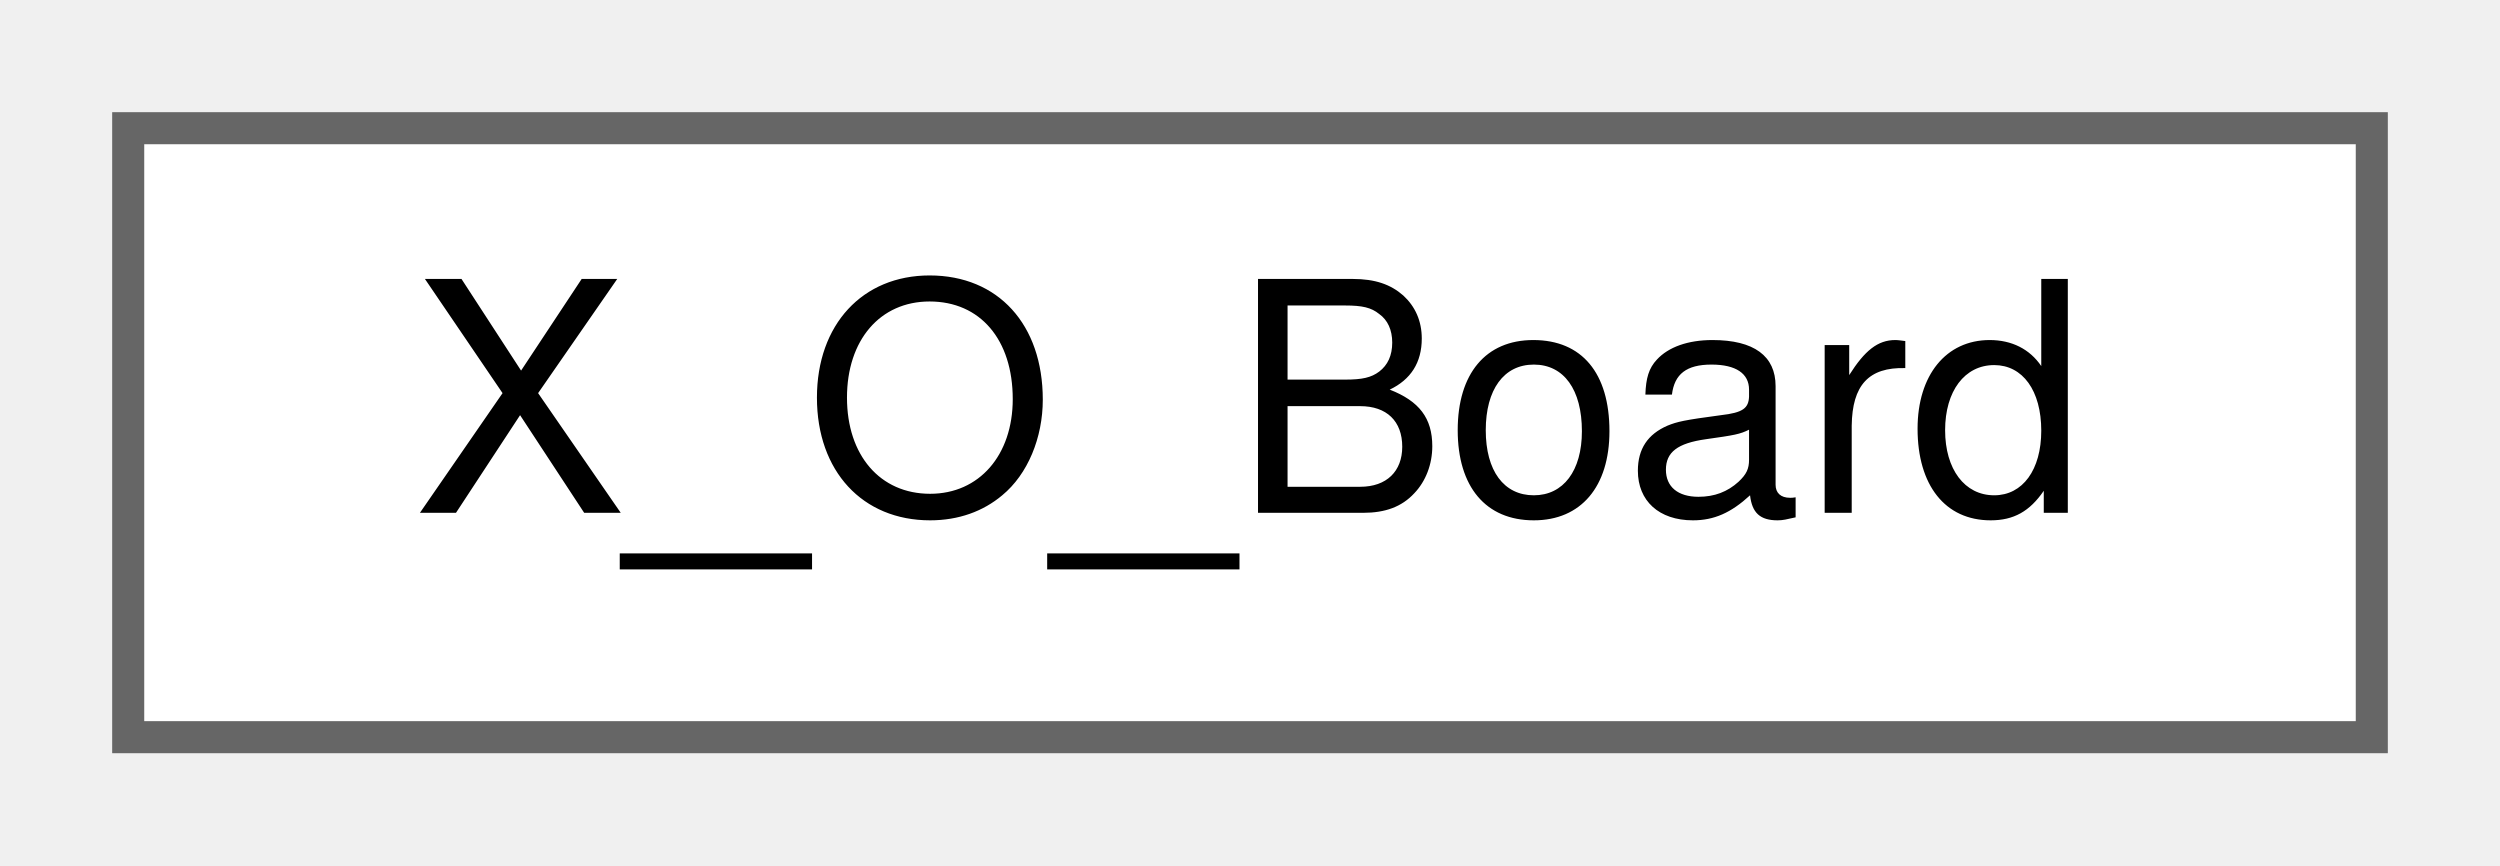
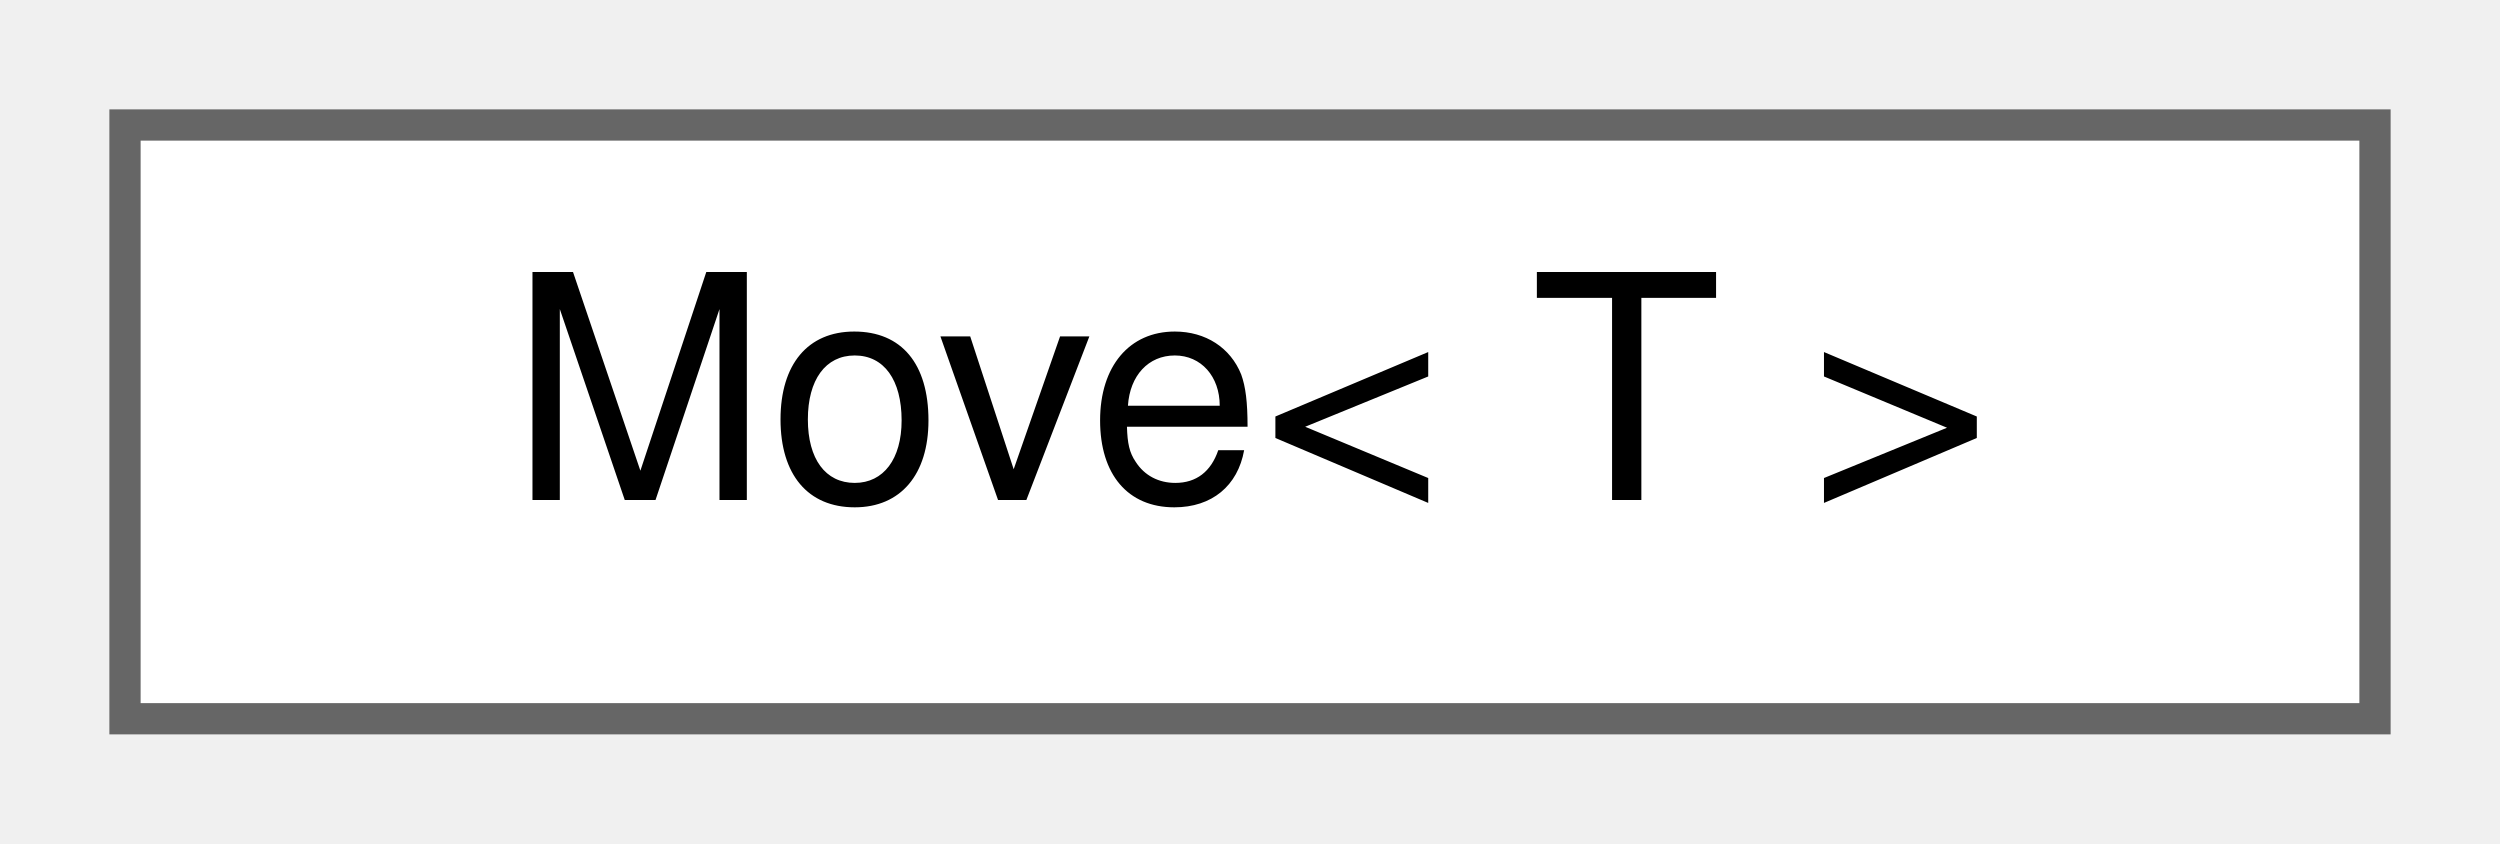
- <svg xmlns="http://www.w3.org/2000/svg" xmlns:xlink="http://www.w3.org/1999/xlink" width="78pt" height="27pt" viewBox="0.00 0.00 78.00 27.00">
+ <svg xmlns="http://www.w3.org/2000/svg" xmlns:xlink="http://www.w3.org/1999/xlink" width="80pt" height="27pt" viewBox="0.00 0.00 80.00 27.00">
  <g id="graph0" class="graph" transform="scale(1 1) rotate(0) translate(4 23)">
    <g id="Node000000" class="node">
      <g id="a_Node000000">
-         <a xlink:href="classX__O__Board.html" target="_top" xlink:title="Represents the Tic-Tac-Toe game board.">
-           <polygon fill="white" stroke="#666666" points="70,-19 0,-19 0,0 70,0 70,-19" />
-           <text text-anchor="middle" x="35" y="-7" font-family="Helvetica,sans-Serif" font-size="10.00">X_O_Board</text>
+         <a xlink:href="classMove.html" target="_top" xlink:title="Represents a single move in a board game.">
+           <polygon fill="white" stroke="#666666" points="72,-19 0,-19 0,0 72,0 72,-19" />
+           <text text-anchor="middle" x="36" y="-7" font-family="Helvetica,sans-Serif" font-size="10.00">Move&lt; T &gt;</text>
        </a>
      </g>
    </g>
  </g>
</svg>
